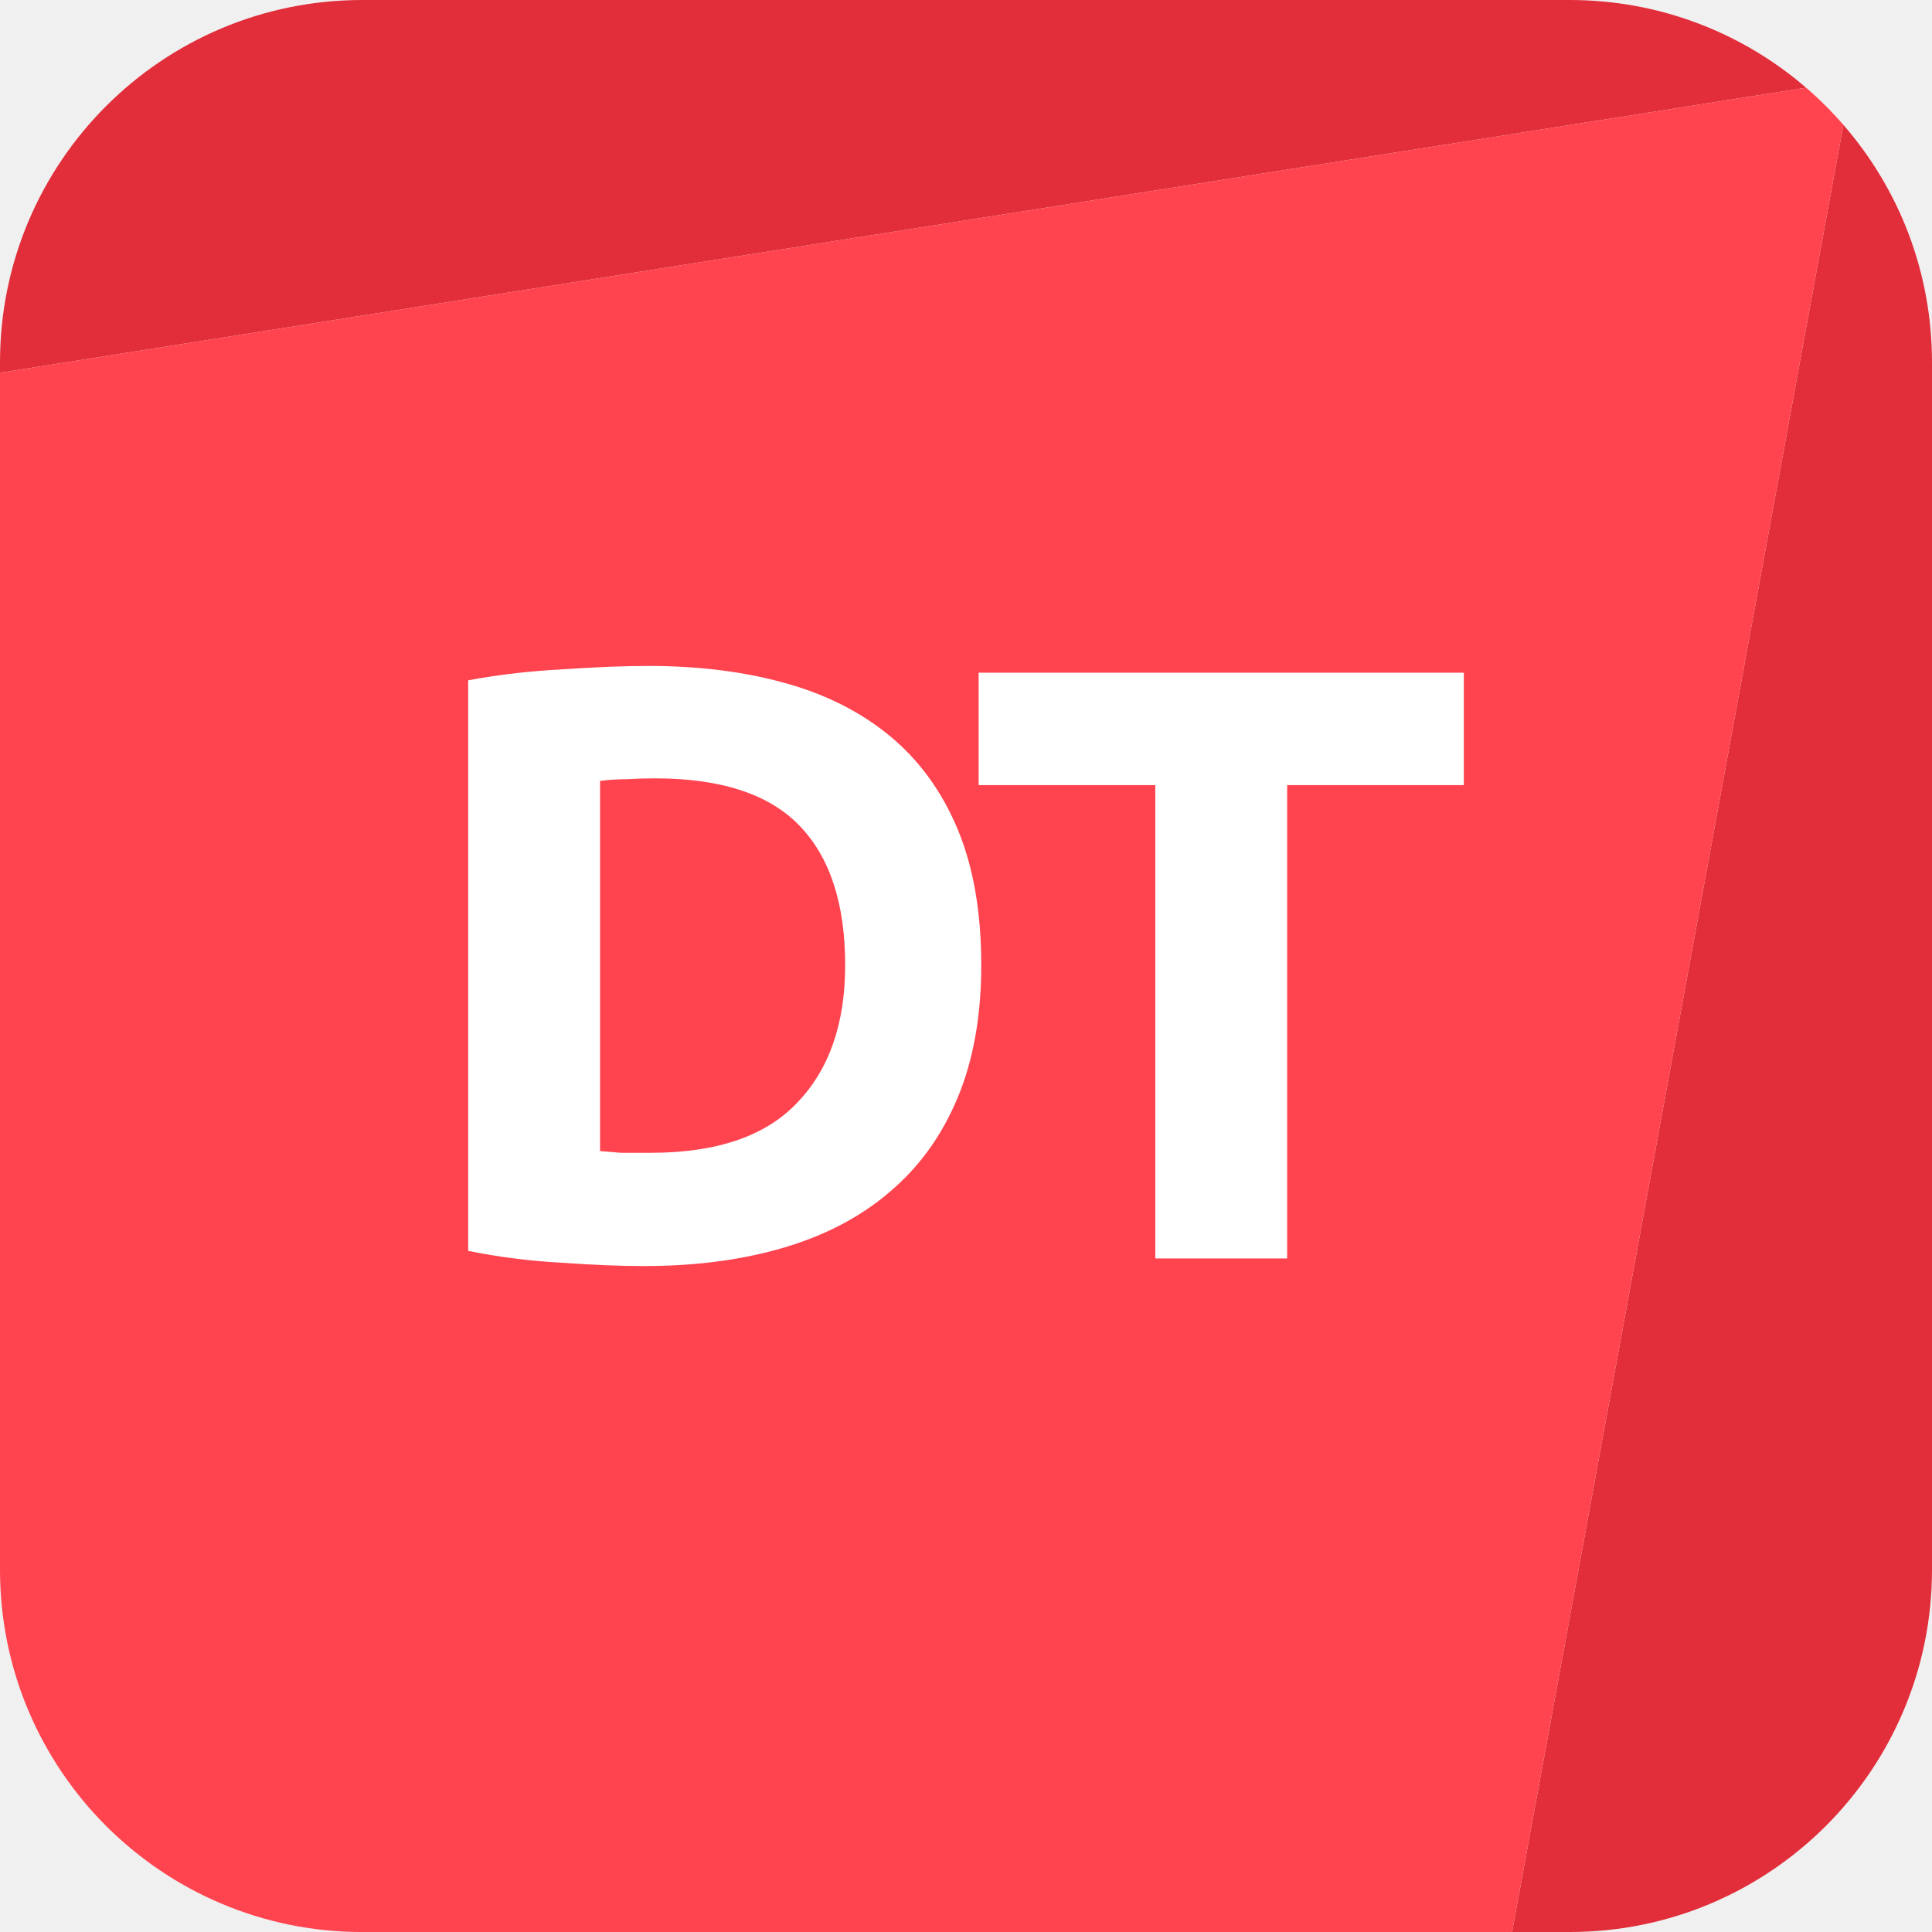
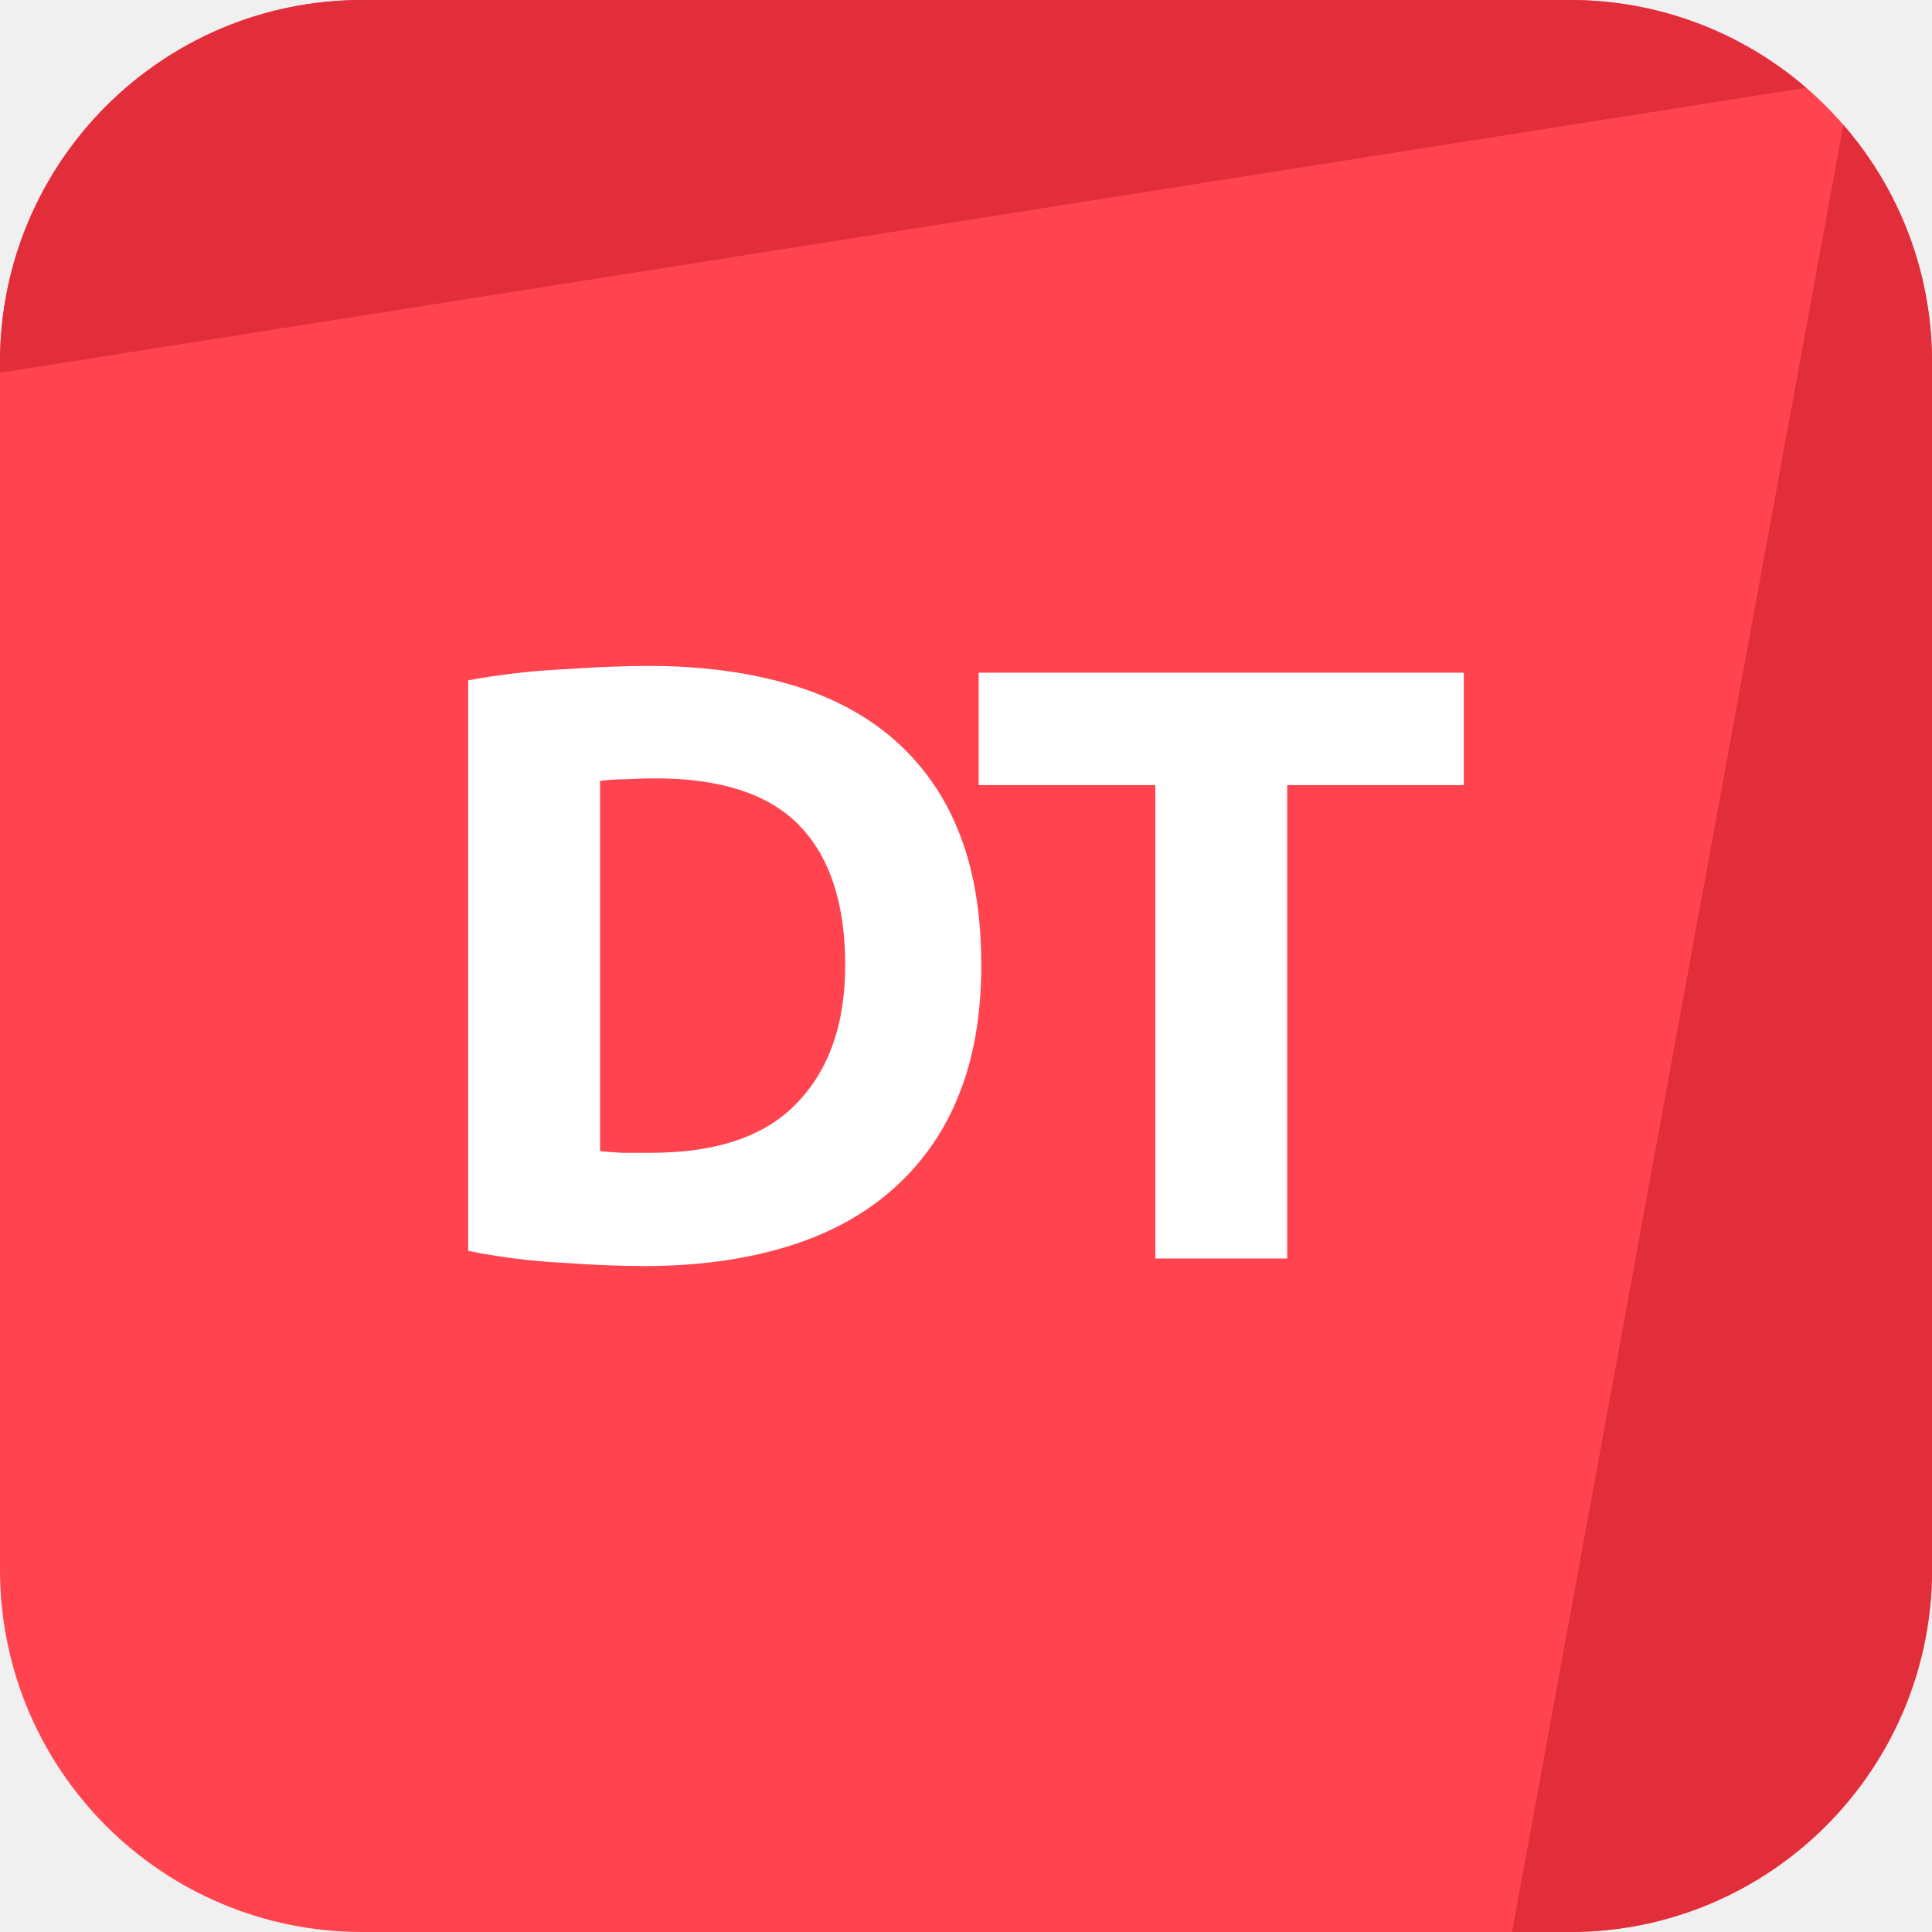
- <svg xmlns="http://www.w3.org/2000/svg" width="48" height="48" viewBox="0 0 48 48" fill="none">
-   <g clip-path="url(#clip0_34833_147500)">
-     <path d="M9 0C4.029 0 0 4.029 0 9V9.261L44.872 2.179C43.296 0.821 41.244 0 39 0H9Z" fill="#E12E3A" />
-     <path d="M45.798 3.102L37.567 48H39C43.971 48 48 43.971 48 39V9C48 6.744 47.17 4.681 45.798 3.102Z" fill="#E12E3A" />
-     <path fill-rule="evenodd" clip-rule="evenodd" d="M37.567 48L9 48.001C4.029 48.001 0 43.971 0 39.001V9.261L44.872 2.179C45.202 2.464 45.512 2.772 45.798 3.102L37.567 48Z" fill="#FF444F" />
-     <path d="M14.908 28.599C15.062 28.613 15.237 28.627 15.433 28.641C15.643 28.641 15.888 28.641 16.168 28.641C17.806 28.641 19.017 28.228 19.801 27.402C20.599 26.576 20.998 25.435 20.998 23.979C20.998 22.453 20.62 21.298 19.864 20.514C19.108 19.73 17.911 19.338 16.273 19.338C16.049 19.338 15.818 19.345 15.58 19.359C15.342 19.359 15.118 19.373 14.908 19.401V28.599ZM24.379 23.979C24.379 25.239 24.183 26.338 23.791 27.276C23.399 28.214 22.839 28.991 22.111 29.607C21.397 30.223 20.522 30.685 19.486 30.993C18.45 31.301 17.288 31.455 16 31.455C15.412 31.455 14.726 31.427 13.942 31.371C13.158 31.329 12.388 31.231 11.632 31.077V16.902C12.388 16.762 13.172 16.671 13.984 16.629C14.81 16.573 15.517 16.545 16.105 16.545C17.351 16.545 18.478 16.685 19.486 16.965C20.508 17.245 21.383 17.686 22.111 18.288C22.839 18.89 23.399 19.66 23.791 20.598C24.183 21.536 24.379 22.663 24.379 23.979Z" fill="white" />
-     <path d="M36.368 16.713V19.506H31.979V31.266H28.703V19.506H24.314V16.713H36.368Z" fill="white" />
-   </g>
-   <defs>
-     <clipPath id="clip0_34833_147500">
-       <rect width="48" height="48" fill="white" />
-     </clipPath>
-   </defs>
+ <svg xmlns="http://www.w3.org/2000/svg" viewBox="0 0 32 32" fill="none">
+   <path d="M0 6a6 6 0 016-6h20a6 6 0 016 6v20a6 6 0 01-6 6H6a6 6 0 01-6-6V6z" fill="#FF444F" />
+   <path d="M6 0a6 6 0 00-6 6v.174l29.914-4.721A5.976 5.976 0 0026 0H6zM30.532 2.068L25.044 32H26a6 6 0 006-6V6c0-1.504-.553-2.88-1.468-3.932z" fill="#E12E3A" />
+   <path d="M9.94 19.066c.102.01.219.019.35.028h.49c1.091 0 1.899-.275 2.421-.826.532-.55.798-1.311.798-2.282 0-1.017-.252-1.787-.756-2.31-.504-.523-1.302-.784-2.394-.784-.15 0-.303.005-.462.014-.159 0-.308.01-.448.028v6.132zm6.313-3.08c0 .84-.13 1.573-.392 2.198a4.037 4.037 0 01-1.12 1.554c-.476.41-1.06.719-1.75.924-.69.205-1.465.308-2.324.308-.392 0-.85-.019-1.372-.056a10.52 10.52 0 01-1.54-.196v-9.45a12.018 12.018 0 011.568-.182c.55-.037 1.022-.056 1.414-.056.83 0 1.582.093 2.254.28.681.187 1.265.48 1.75.882a3.92 3.92 0 011.12 1.54c.261.625.392 1.377.392 2.254zM24.245 11.142v1.862H21.32v7.84h-2.184v-7.84H16.21v-1.862h8.036z" fill="#fff" />
</svg>
